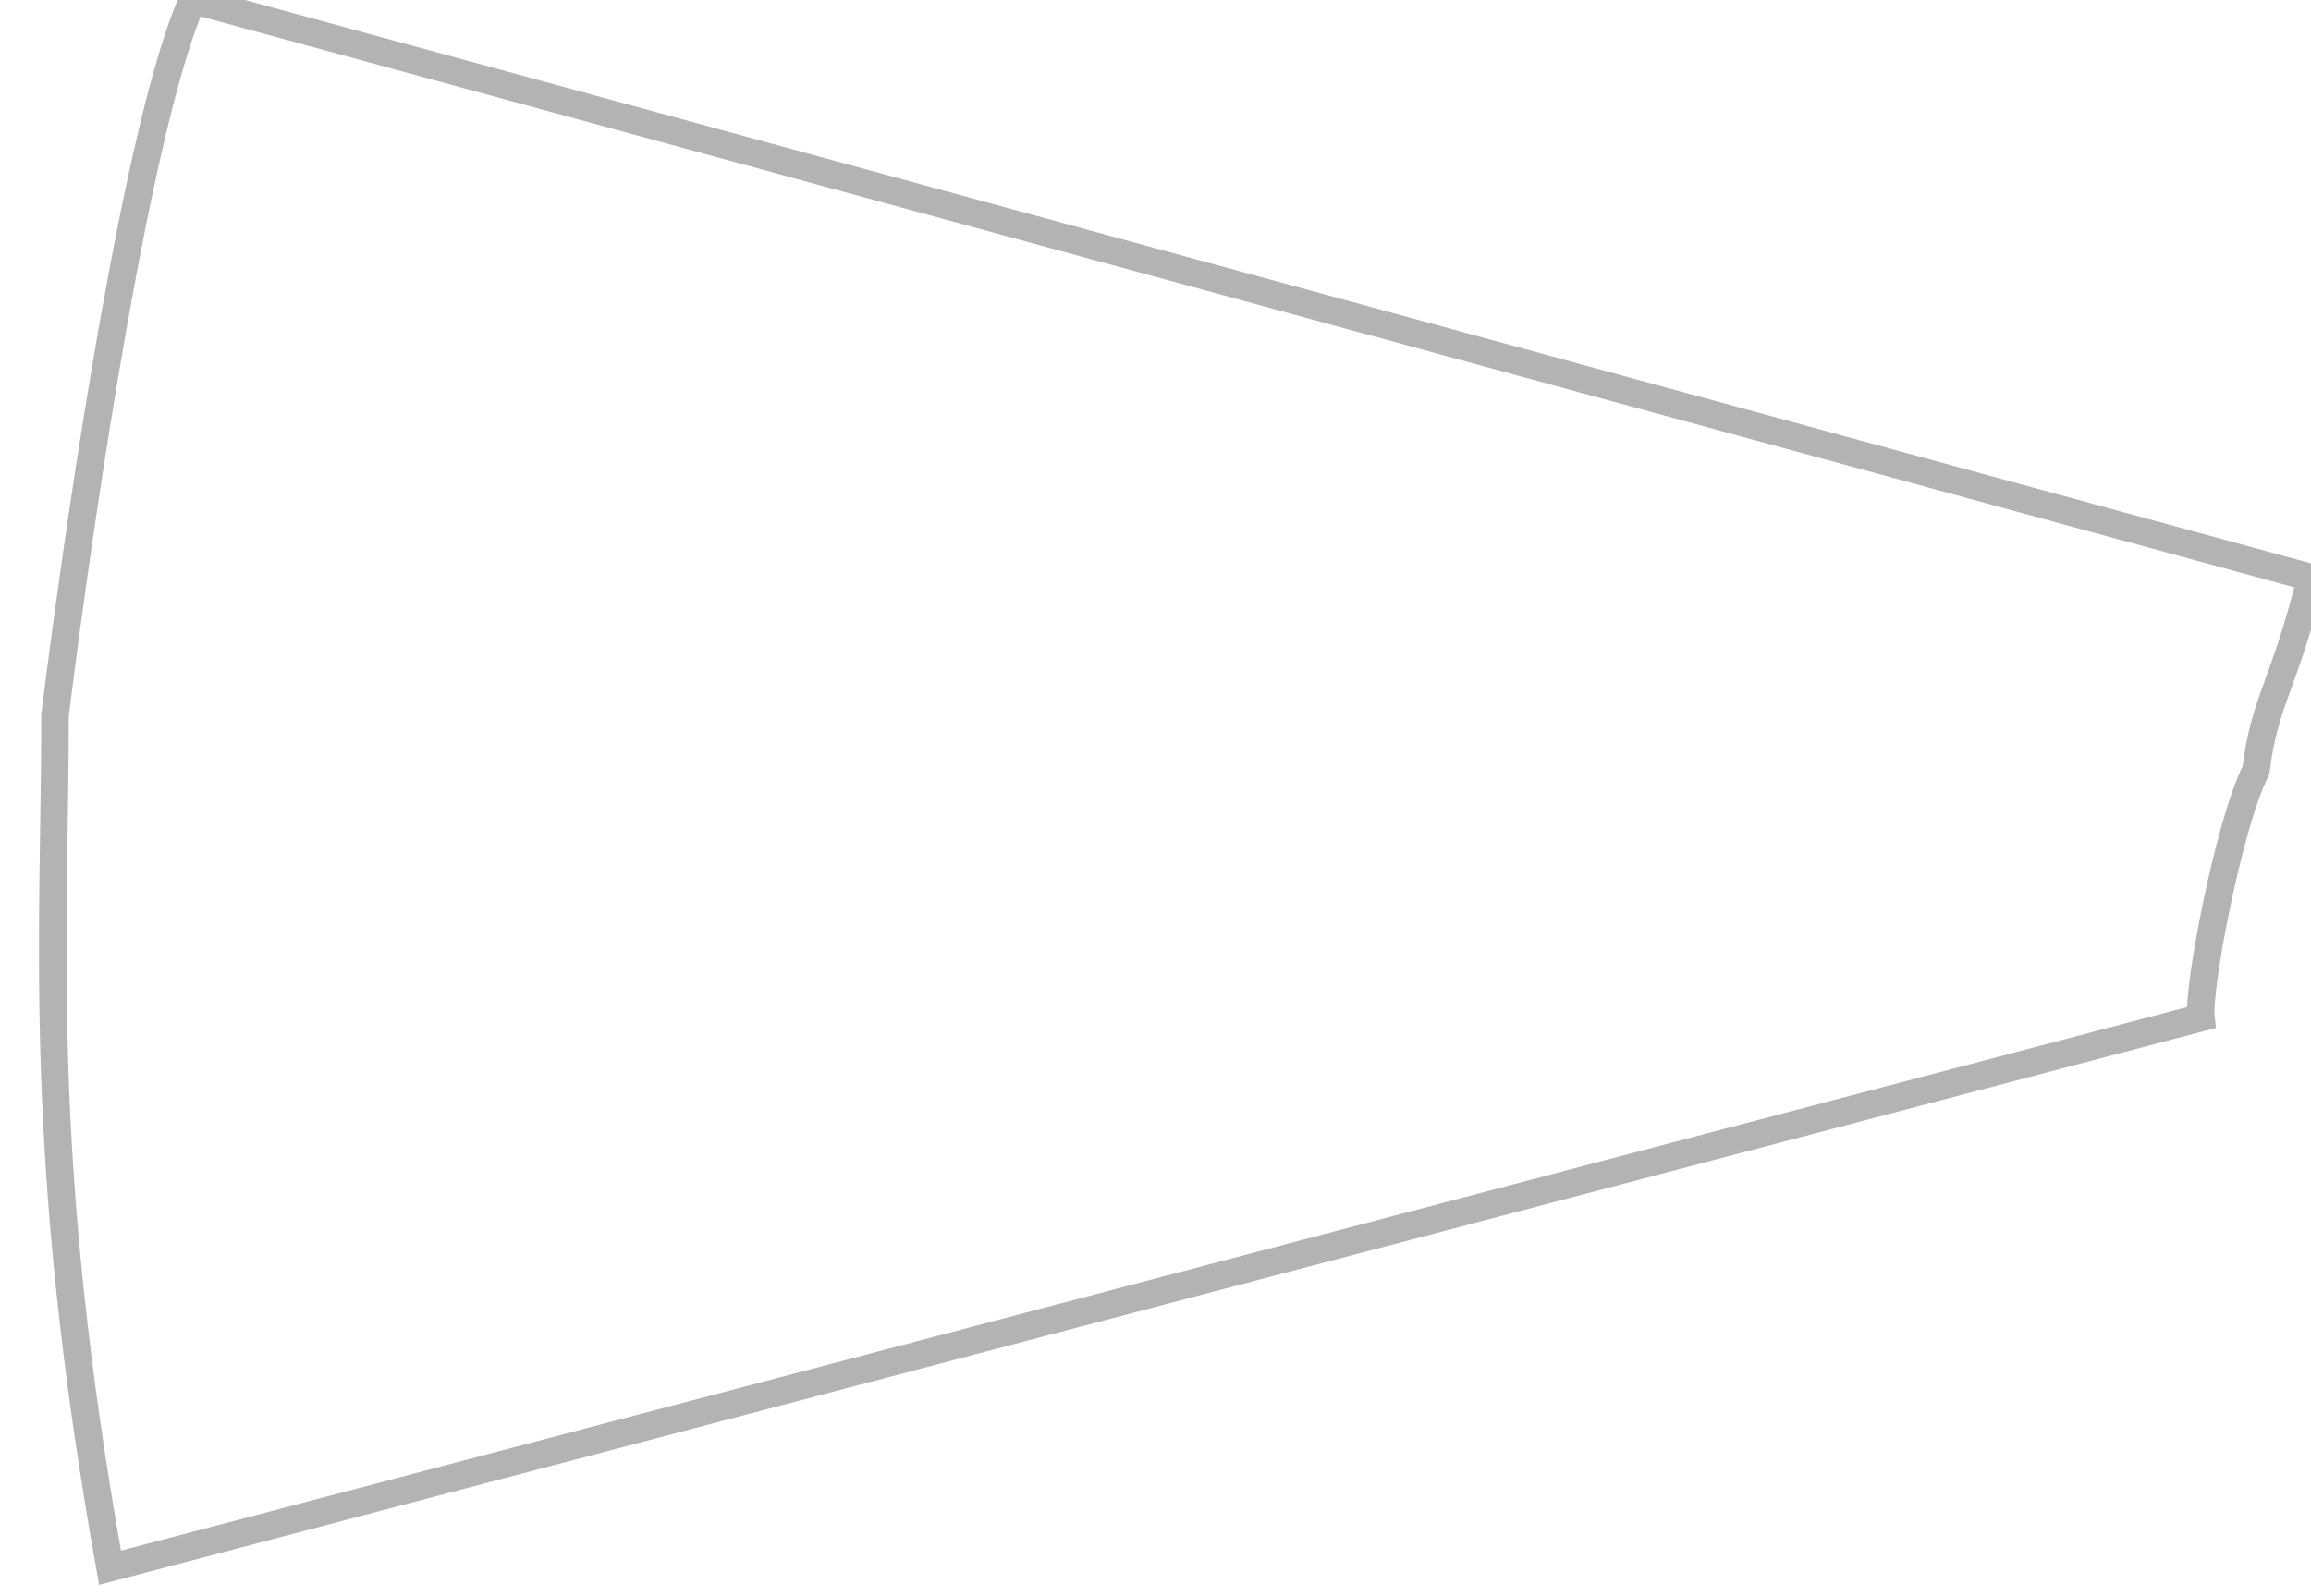
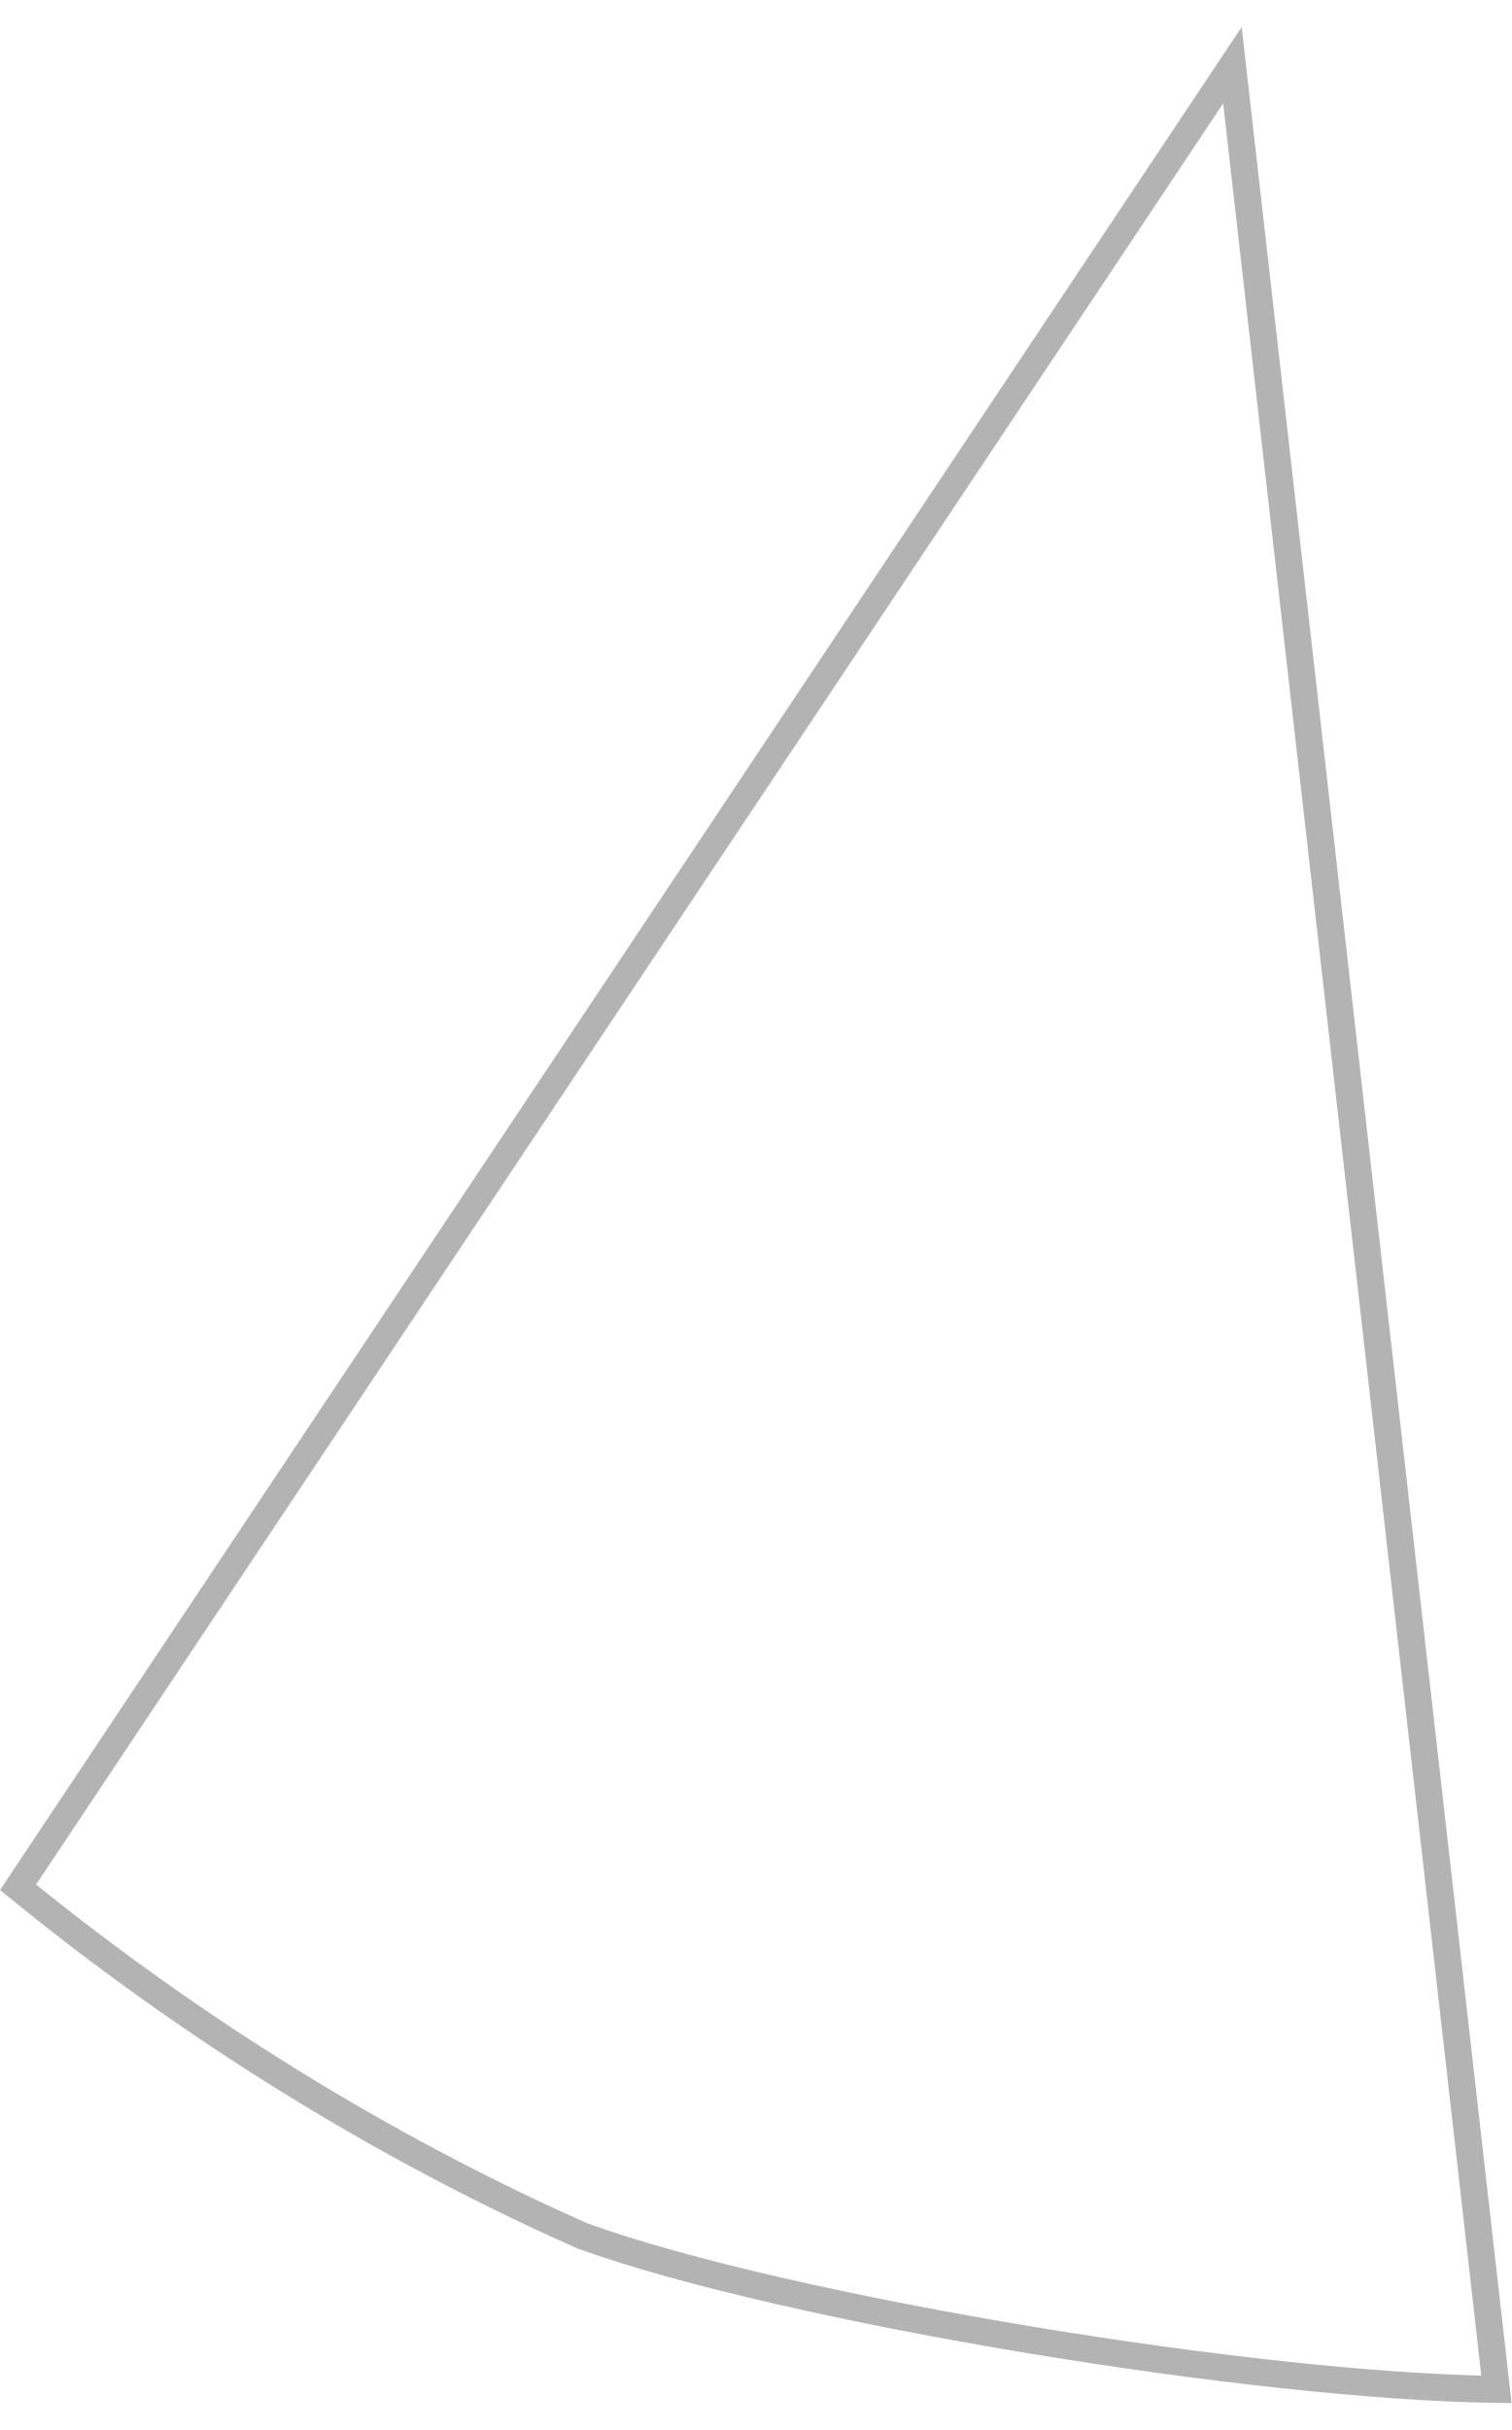
- <svg xmlns="http://www.w3.org/2000/svg" width="42" height="29" viewBox="0 0 42 29" fill="none">
-   <path d="M3.5 4.53338e-08C2.528 2.191 1.5 9 1 13C1 17 0.646 20.949 2 28.5L40 18.5C39.94 17.956 40.5 15 41 14C41.159 12.723 41.5 12.5 42 10.5L3.5 4.53338e-08Z" stroke="black" stroke-opacity="0.3" stroke-width="0.5" />
+ <svg xmlns="http://www.w3.org/2000/svg" width="28" height="45" viewBox="0 0 28 45" fill="none">
+   <path d="M19.12 43.338C15.838 42.796 12.659 42.084 10.786 41.405C7.563 39.975 3.945 37.89 0.334 34.95L22.829 1.208L27.72 44.248C25.494 44.219 22.271 43.859 19.12 43.338Z" stroke="black" stroke-opacity="0.3" stroke-width="0.5" />
</svg>
